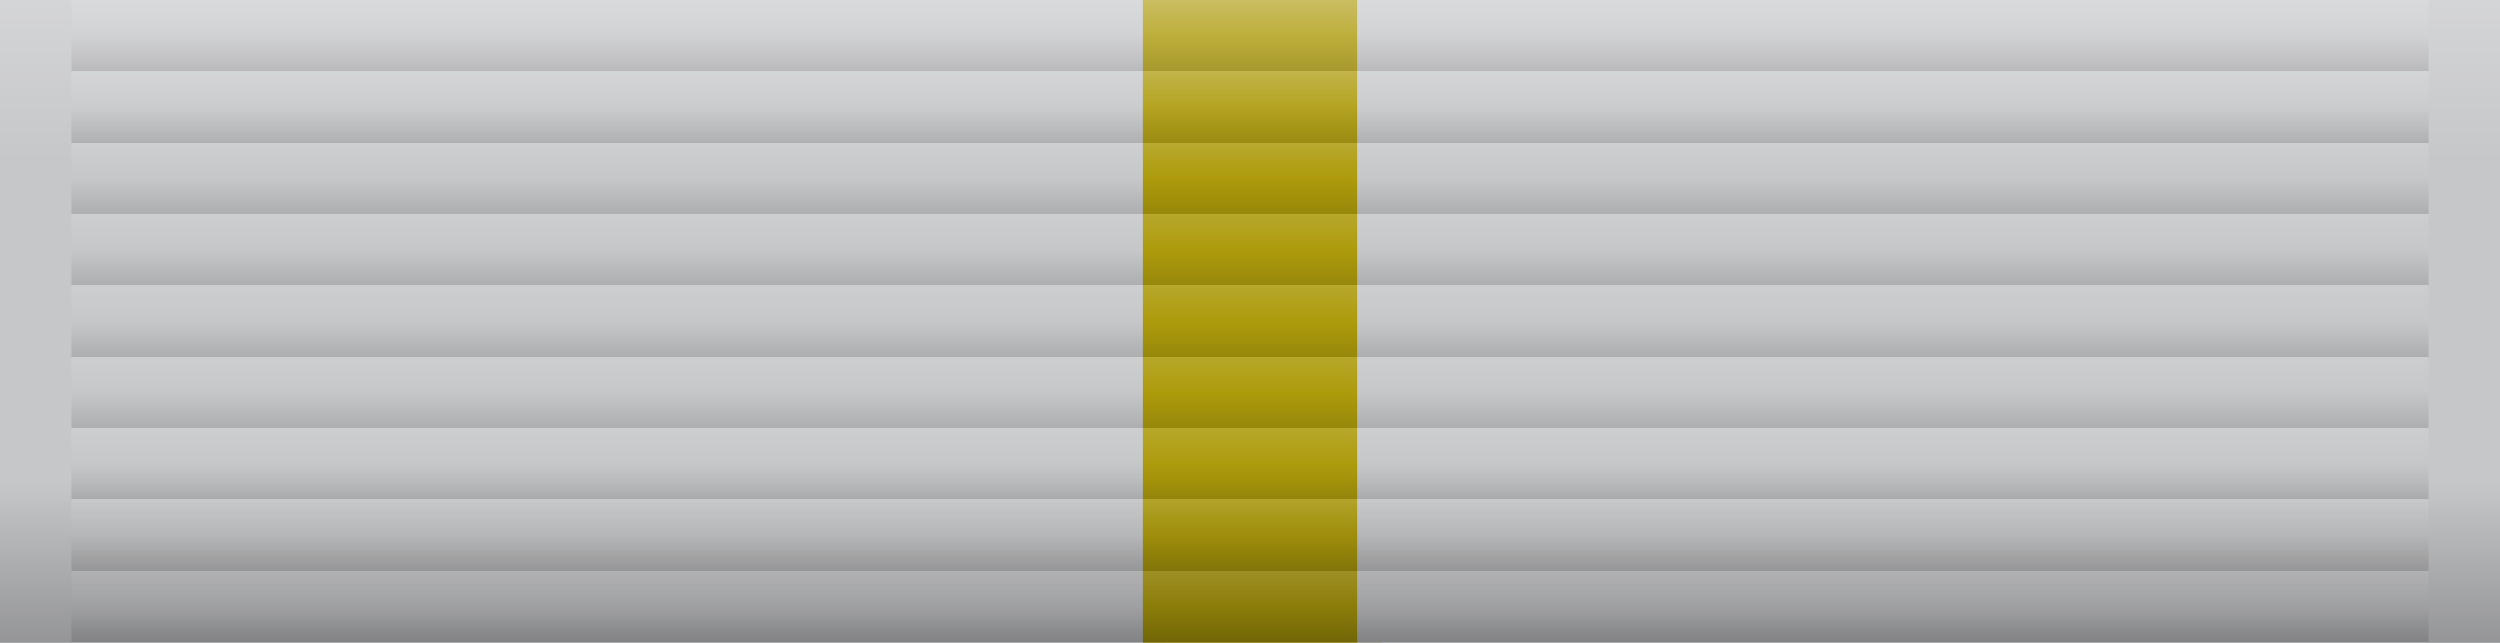
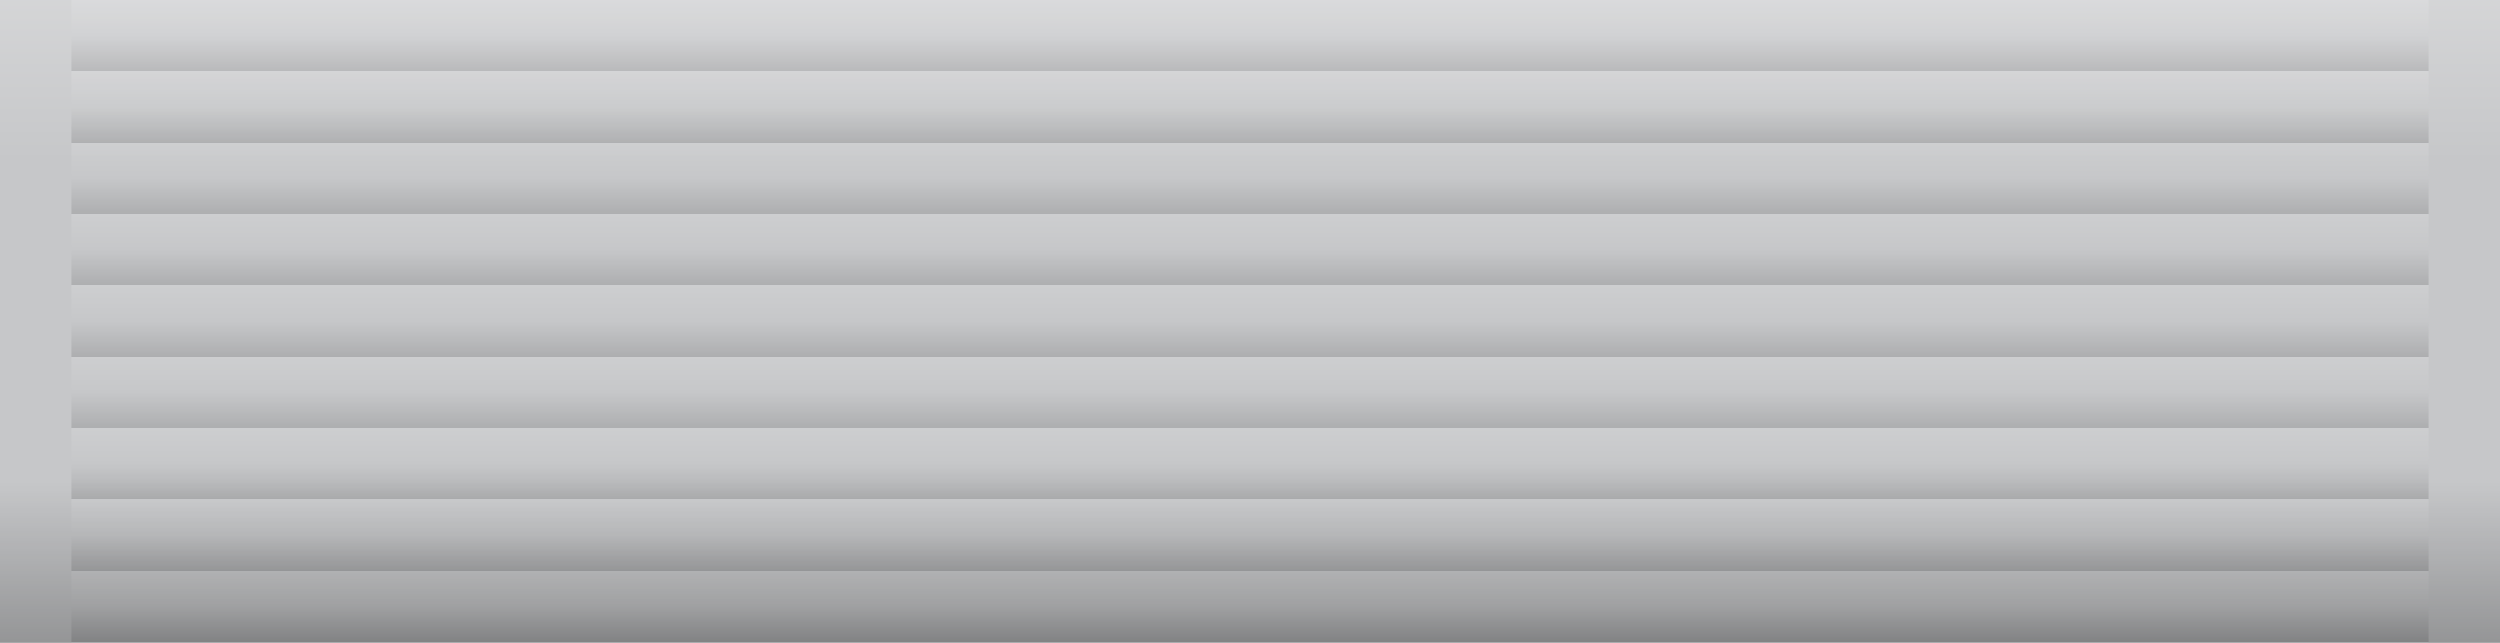
<svg xmlns="http://www.w3.org/2000/svg" xmlns:xlink="http://www.w3.org/1999/xlink" width="105" height="27">
  <defs>
    <linearGradient id="a" spreadMethod="repeat" x2="0" y2=".111">
      <stop offset="0" style="stop-color:#fff;stop-opacity:1" />
      <stop offset=".5" style="stop-color:#fff;stop-opacity:0" />
      <stop offset=".5" style="stop-color:#000;stop-opacity:0" />
      <stop offset="1" style="stop-color:#000;stop-opacitity:0" />
    </linearGradient>
    <linearGradient id="b" x2="0" y2="1">
      <stop offset="0" style="stop-color:#fff;stop-opacity:1" />
      <stop offset=".25" style="stop-color:#fff;stop-opacity:0" />
      <stop offset=".75" style="stop-color:#000;stop-opacity:0" />
      <stop offset="1" style="stop-color:#000;stop-opacitity:0" />
    </linearGradient>
    <symbol id="c">
      <path style="opacity:.125;fill:url(#a)" d="M3 0h99v27H3z" />
      <path style="opacity:.25;fill:url(#b)" d="M0 0h105v27H0z" />
    </symbol>
  </defs>
-   <path style="fill:#c6c7c9" d="M0 0h49v27H0z" />
-   <path style="fill:#ad9b0c" d="M48 0h10v27H48z" />
-   <path style="fill:#c6c7c9" d="M57 0h49v27H57z" />
+   <path style="fill:#c6c7c9" d="M0 0h105v27H0z" />
  <use xlink:href="#c" />
</svg>
